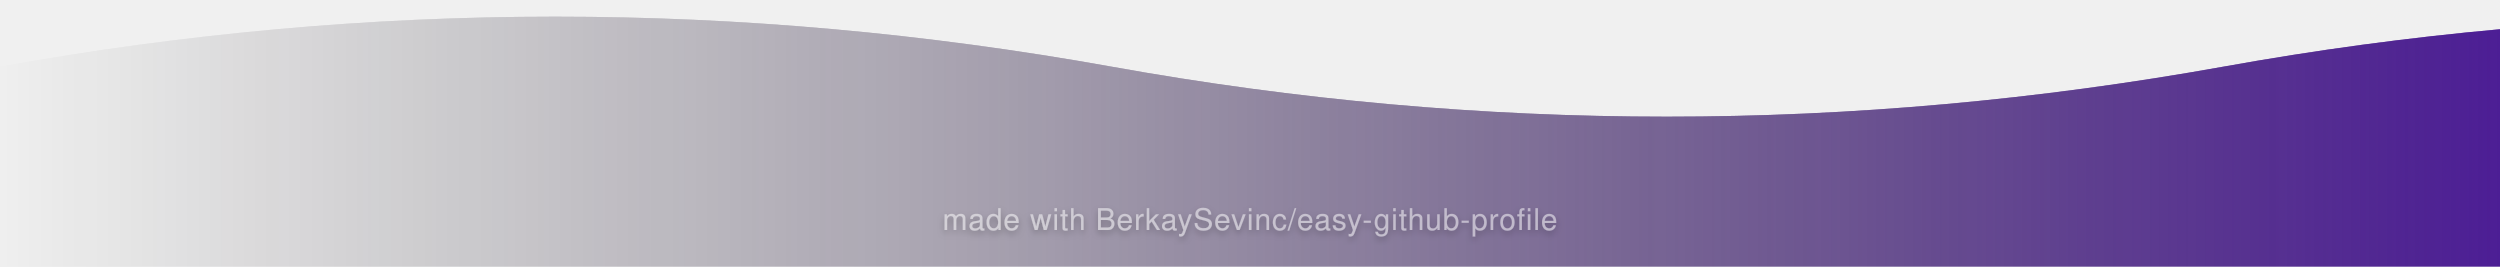
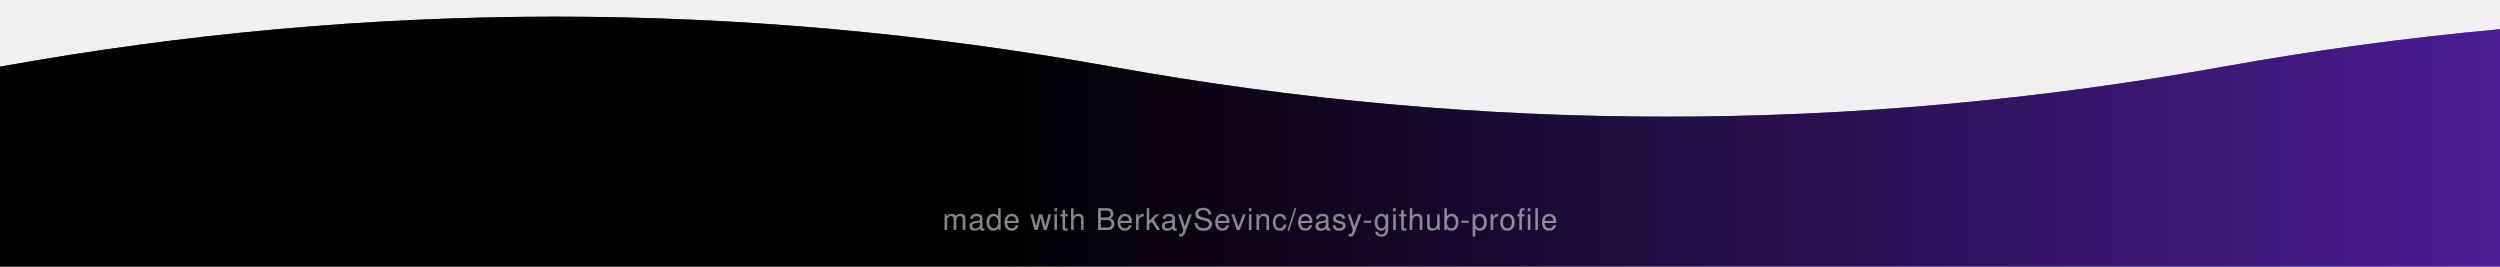
<svg xmlns="http://www.w3.org/2000/svg" viewBox="0 0 1500 160" width="100%" height="100%">
+   <style>
+     @media (prefers-color-scheme: dark)  { .gs-ftr-0 { stop-color: #0d1117; } }
+     @media (prefers-color-scheme: light) { .gs-ftr-0 { stop-color: #ffffff; } }
+     @media (prefers-color-scheme: dark)  { .gs-ftr-1 { stop-color: rgb(35, 21, 67); } }
+     @media (prefers-color-scheme: light) { .gs-ftr-1 { stop-color: rgb(192, 176, 218); } }
+   </style>
  <defs>
    <linearGradient id="bg-grad-inv" x1="0" y1="0" x2="1" y2="0">
-       <stop offset="0%" stop-color="transparent" />
-       <stop offset="40%" stop-color="rgba(27, 10, 52, 0.35)" />
+       <stop class="gs-ftr-0" offset="0%" />
+       <stop class="gs-ftr-1" offset="40%" />
      <stop offset="100%" stop-color="#4c1d95" />
    </linearGradient>
    <filter id="alpha-boost-inv">
      <feComponentTransfer>
        <feFuncA type="linear" slope="1.15" />
      </feComponentTransfer>
    </filter>
    <filter id="text-shadow" x="-10%" y="-30%" width="120%" height="160%">
      <feDropShadow dx="0" dy="0" stdDeviation="6" flood-color="#000000" flood-opacity="0.7" />
      <feDropShadow dx="0" dy="2" stdDeviation="2" flood-color="#000000" flood-opacity="0.5" />
    </filter>
    <mask id="wave-mask-inv">
      <g filter="url(#alpha-boost-inv)">
        <path fill="#ffffff" opacity="0.5" d="M 0 40 C 222 0, 444 0, 667 40 C 889 80, 1111 80, 1334 40 C 1556 0, 1778 0, 2000 40 C 2222 80, 2444 80, 2667 40 C 2889 0, 3111 0, 3334 40 V 350 H 0 Z">
          <animateTransform attributeName="transform" type="translate" from="-1334 0" to="0 0" dur="5s" repeatCount="indefinite" />
        </path>
        <path fill="#ffffff" opacity="0.5" d="M 0 40 C 222 0, 444 0, 667 40 C 889 80, 1111 80, 1334 40 C 1556 0, 1778 0, 2000 40 C 2222 80, 2444 80, 2667 40 C 2889 0, 3111 0, 3334 40 V 350 H 0 Z">
          <animateTransform attributeName="transform" type="translate" from="-1334 0" to="0 0" dur="9s" repeatCount="indefinite" />
        </path>
        <path fill="#ffffff" opacity="0.5" d="M 0 40 C 222 0, 444 0, 667 40 C 889 80, 1111 80, 1334 40 C 1556 0, 1778 0, 2000 40 C 2222 80, 2444 80, 2667 40 C 2889 0, 3111 0, 3334 40 V 350 H 0 Z">
          <animateTransform attributeName="transform" type="translate" from="-1334 0" to="0 0" dur="14s" repeatCount="indefinite" />
        </path>
      </g>
    </mask>
  </defs>
  <rect width="100%" height="100%" fill="url(#bg-grad-inv)" mask="url(#wave-mask-inv)" />
  <text x="750" y="138" font-family="-apple-system,BlinkMacSystemFont,'Segoe UI',Helvetica,Arial,sans-serif" font-size="18" fill="#ffffff" fill-opacity="0.5" text-anchor="middle" letter-spacing="0.5" filter="url(#text-shadow)">
    made with BerkaySevinc/easy-github-profile
  </text>
</svg>
